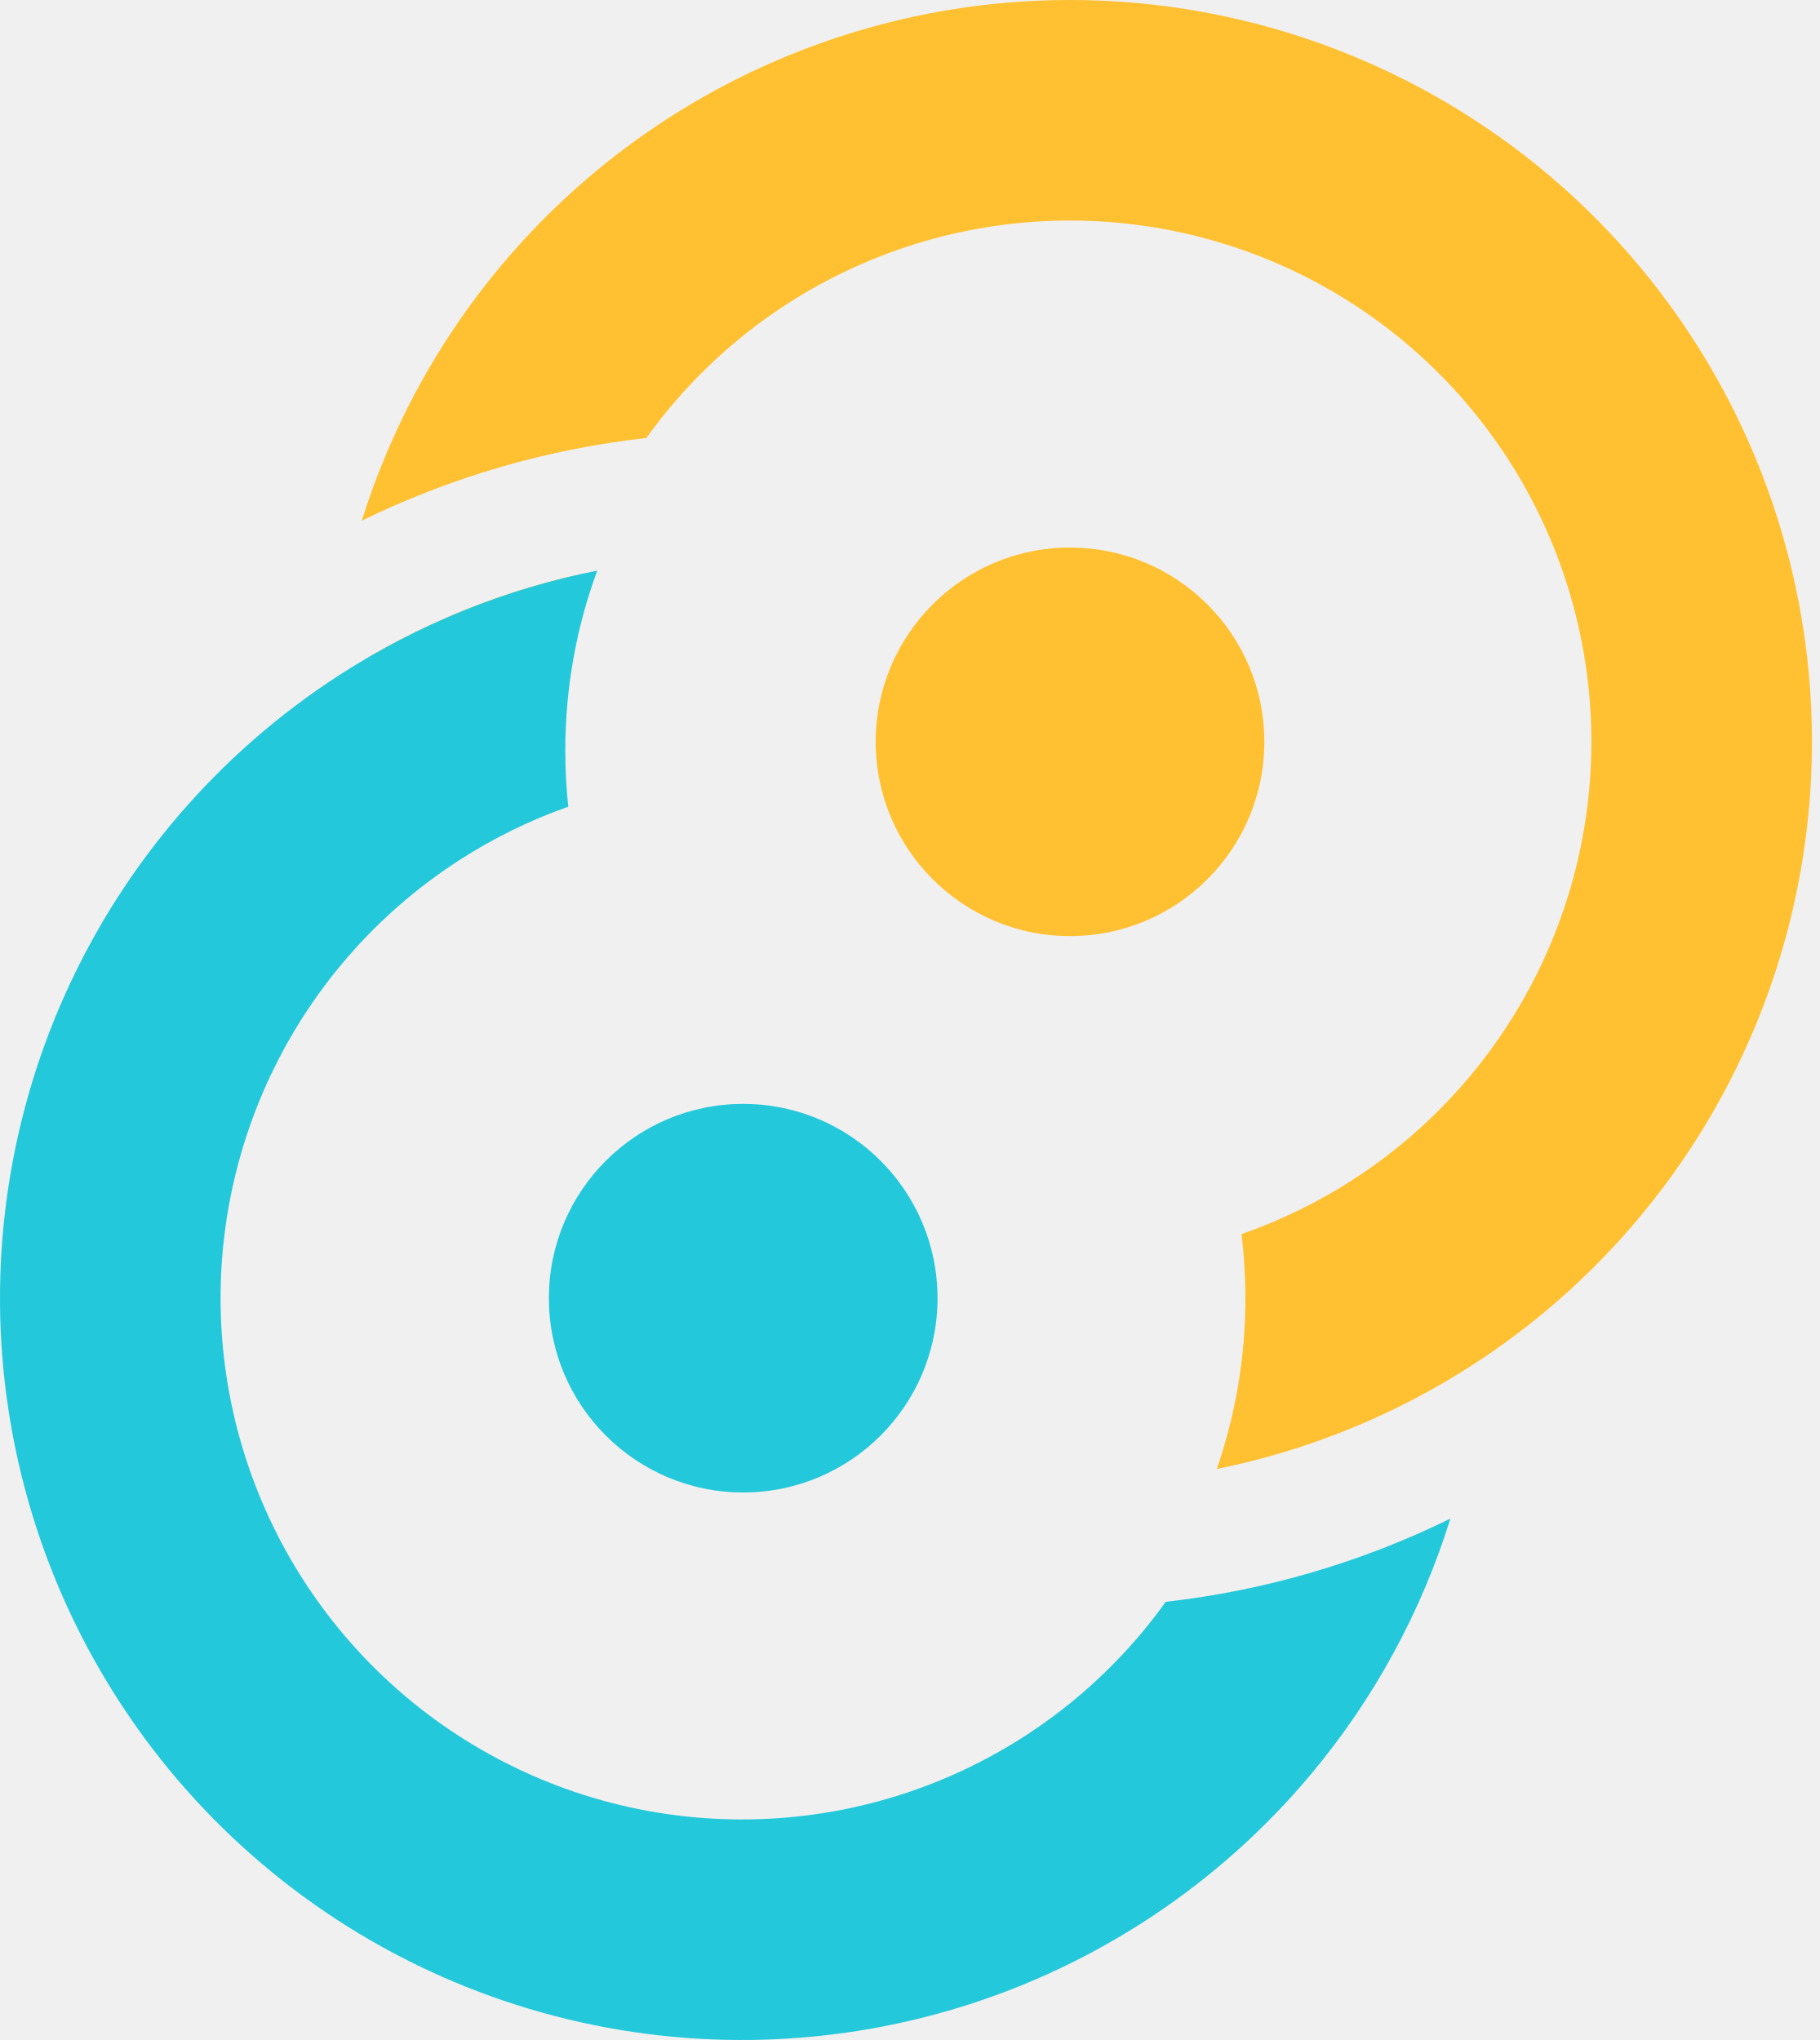
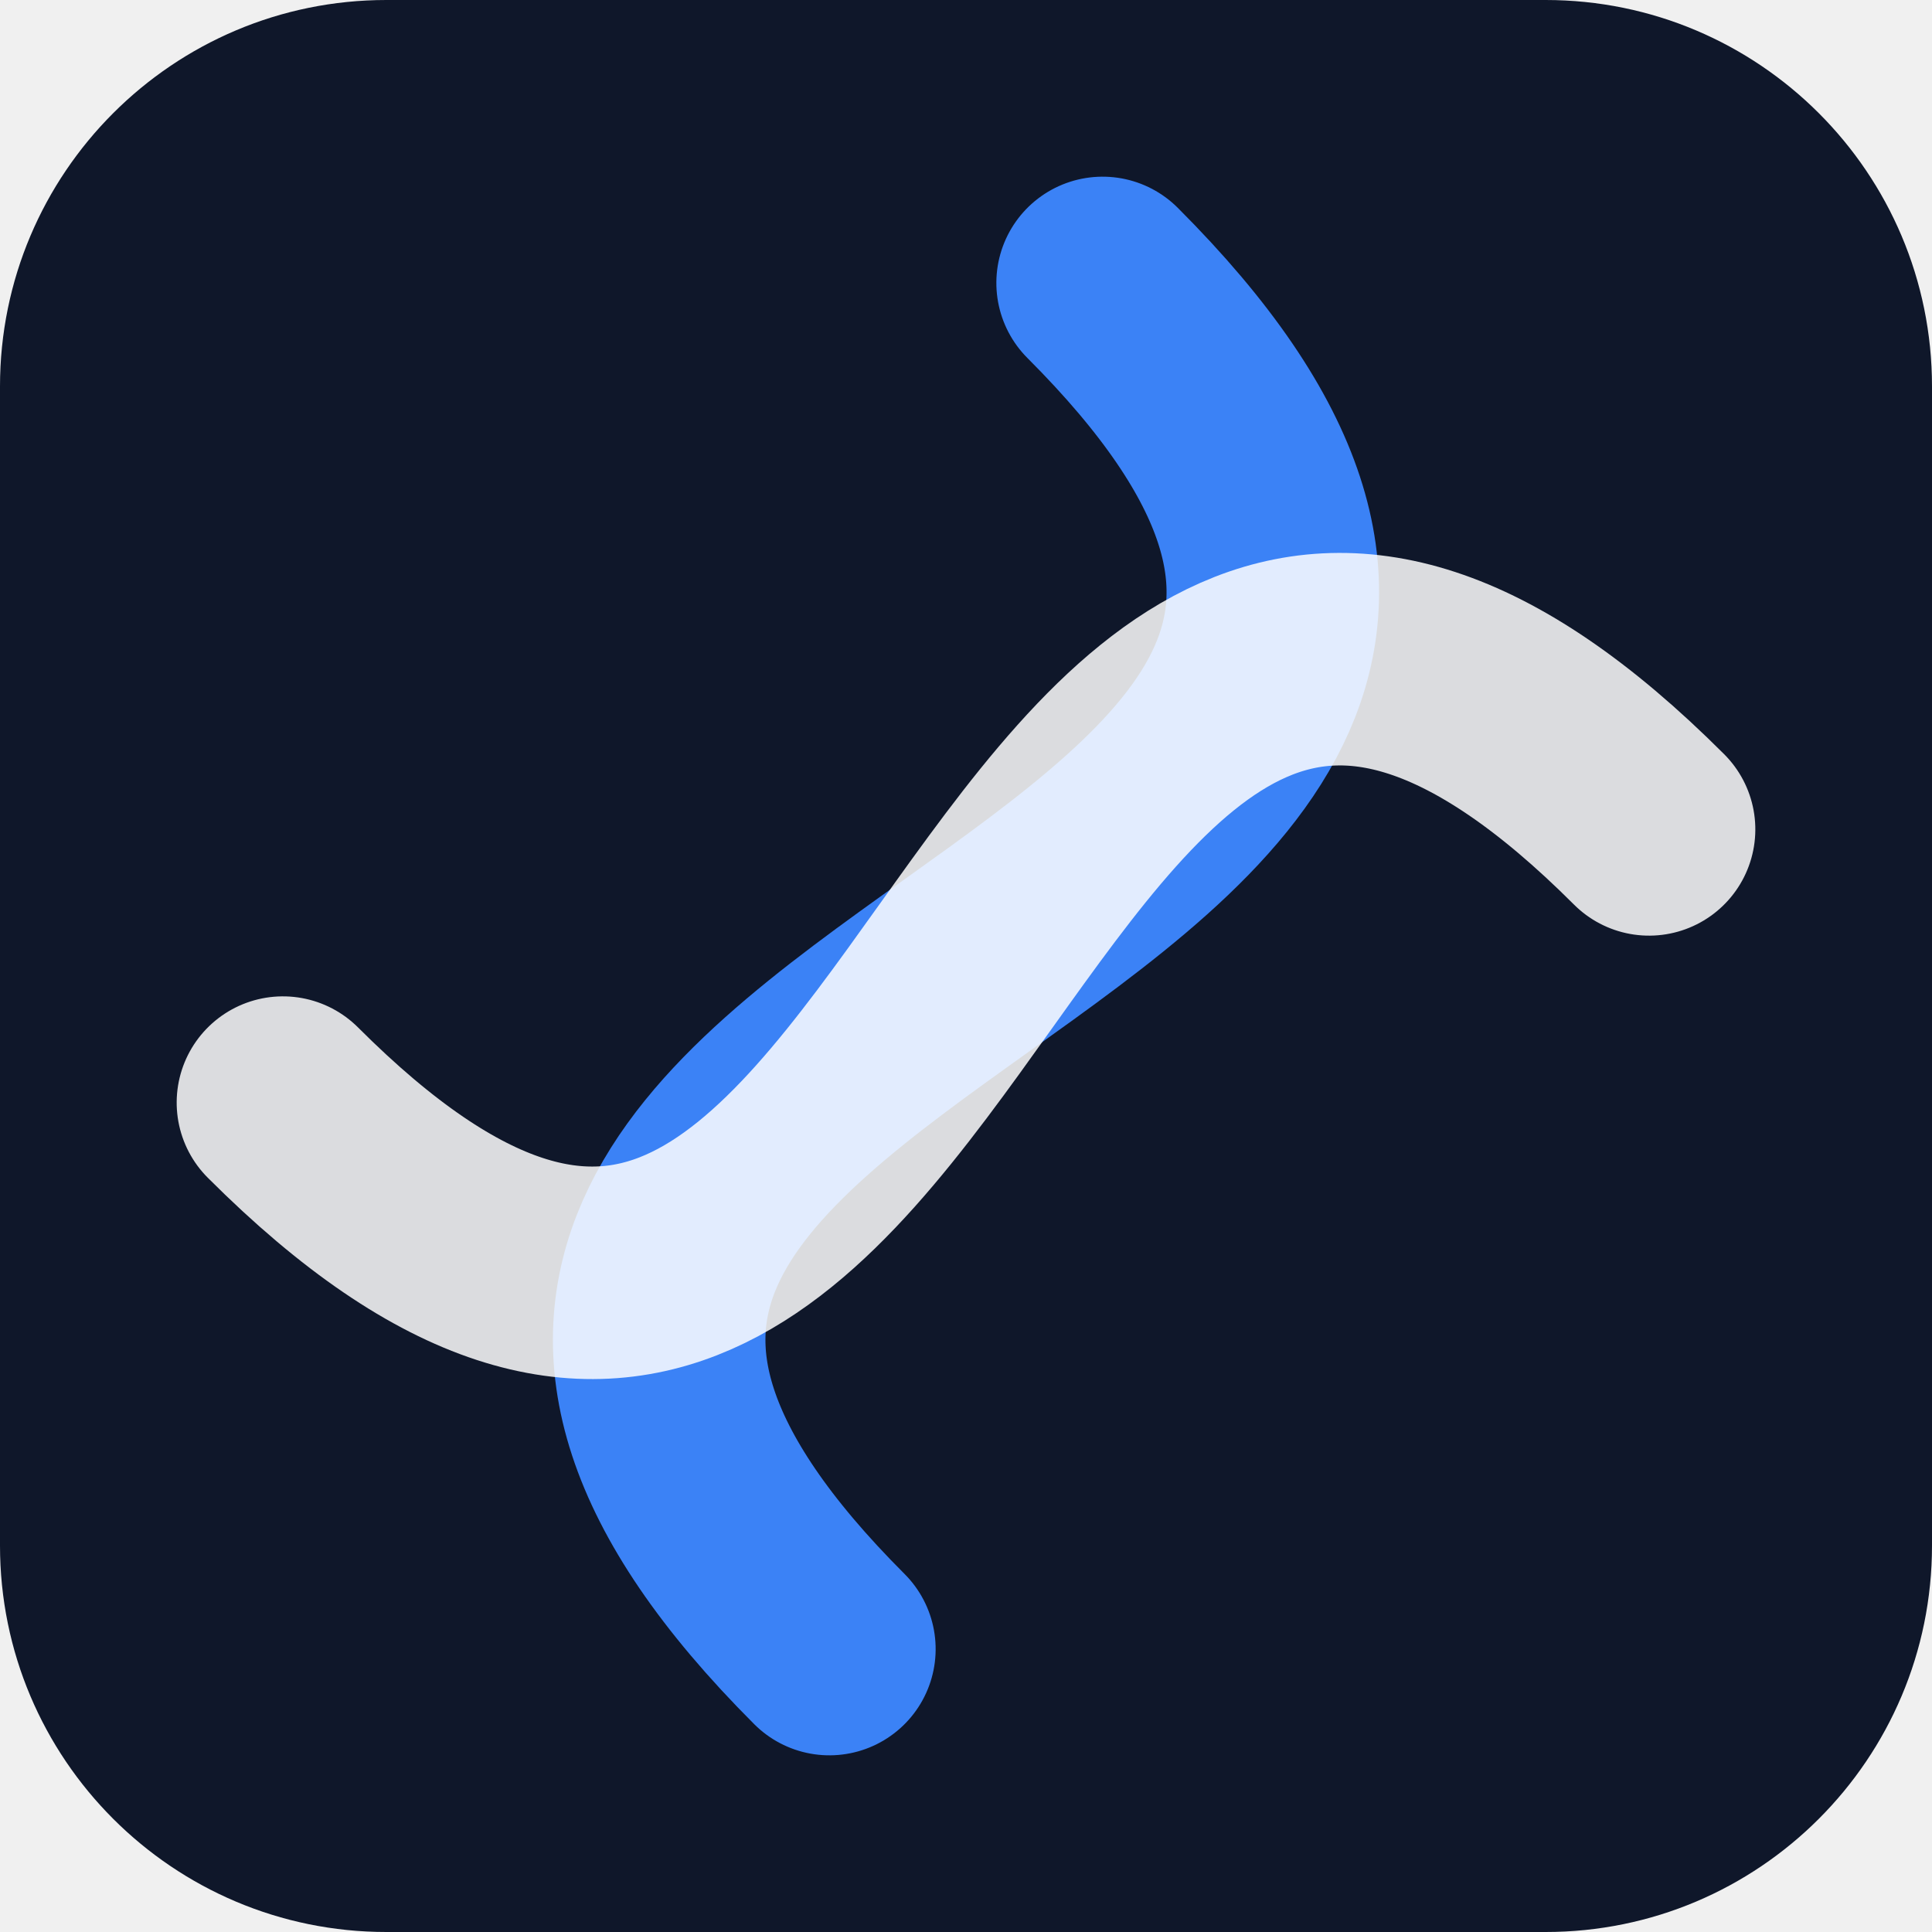
- <svg xmlns="http://www.w3.org/2000/svg" width="206" height="231" viewBox="0 0 206 231" fill="none">
-   <path d="M143.143 84C143.143 96.15 133.293 106 121.143 106C108.992 106 99.143 96.15 99.143 84C99.143 71.85 108.992 62 121.143 62C133.293 62 143.143 71.85 143.143 84Z" fill="#FFC131" />
-   <ellipse cx="84.143" cy="147" rx="22" ry="22" transform="rotate(180 84.1426 147)" fill="#24C8DB" />
-   <path fill-rule="evenodd" clip-rule="evenodd" d="M166.738 154.548C157.86 160.286 148.023 164.269 137.757 166.341C139.858 160.282 141 153.774 141 147C141 144.543 140.85 142.121 140.558 139.743C144.975 138.204 149.215 136.139 153.183 133.575C162.73 127.404 170.292 118.608 174.961 108.244C179.63 97.88 181.207 86.388 179.502 75.149C177.798 63.91 172.884 53.402 165.352 44.888C157.82 36.374 147.99 30.216 137.042 27.155C126.095 24.093 114.496 24.257 103.64 27.627C92.784 30.998 83.132 37.432 75.844 46.155C74.91 47.273 74.021 48.422 73.176 49.599C61.929 50.849 51.036 54.032 40.963 58.956C44.242 48.459 49.565 38.659 56.679 30.144C67.05 17.73 80.786 8.574 96.235 3.778C111.685 -1.019 128.19 -1.253 143.769 3.105C159.348 7.462 173.337 16.225 184.056 28.341C194.775 40.457 201.767 55.41 204.193 71.404C206.619 87.398 204.374 103.752 197.73 118.501C191.086 133.25 180.324 145.767 166.738 154.548ZM41.963 74.275L62.556 76.804C63.046 72.813 63.94 68.902 65.214 65.127C57.047 67.002 49.209 70.087 41.963 74.275Z" fill="#FFC131" />
-   <path fill-rule="evenodd" clip-rule="evenodd" d="M38.404 76.452C47.349 70.671 57.268 66.671 67.617 64.613C65.277 70.967 64 77.834 64 85C64 87.143 64.114 89.26 64.337 91.344C60.009 92.873 55.853 94.909 51.96 97.426C42.413 103.596 34.85 112.392 30.182 122.756C25.513 133.12 23.936 144.612 25.64 155.851C27.345 167.09 32.258 177.598 39.791 186.112C47.323 194.626 57.153 200.784 68.1 203.846C79.048 206.907 90.646 206.743 101.502 203.373C112.359 200.002 122.011 193.568 129.299 184.845C130.237 183.722 131.131 182.567 131.979 181.383C143.235 180.114 154.132 176.91 164.205 171.962C160.929 182.49 155.596 192.319 148.464 200.856C138.092 213.27 124.357 222.426 108.907 227.222C93.458 232.019 76.952 232.253 61.374 227.895C45.795 223.538 31.805 214.775 21.087 202.659C10.368 190.543 3.376 175.59 0.95 159.596C-1.476 143.602 0.768 127.248 7.412 112.499C14.057 97.75 24.818 85.233 38.404 76.452ZM163.062 156.711L163.062 156.711C162.954 156.773 162.846 156.835 162.738 156.897C162.846 156.835 162.954 156.773 163.062 156.711Z" fill="#24C8DB" />
+ <svg xmlns="http://www.w3.org/2000/svg" width="100" height="100" viewBox="0 0 100 100" fill="none">
+   <rect width="100" height="100" rx="20" fill="#0f172a" />
+   <g transform="rotate(-45, 50, 50)">
+     <path d="M20 70 C 20 20, 80 80, 80 30" stroke="#3b82f6" stroke-width="11" stroke-linecap="round" fill="none" />
+     <path d="M20 30 C 20 80, 80 20, 80 70" stroke="white" stroke-width="11" stroke-linecap="round" fill="none" stroke-opacity="0.85" />
+   </g>
</svg>
